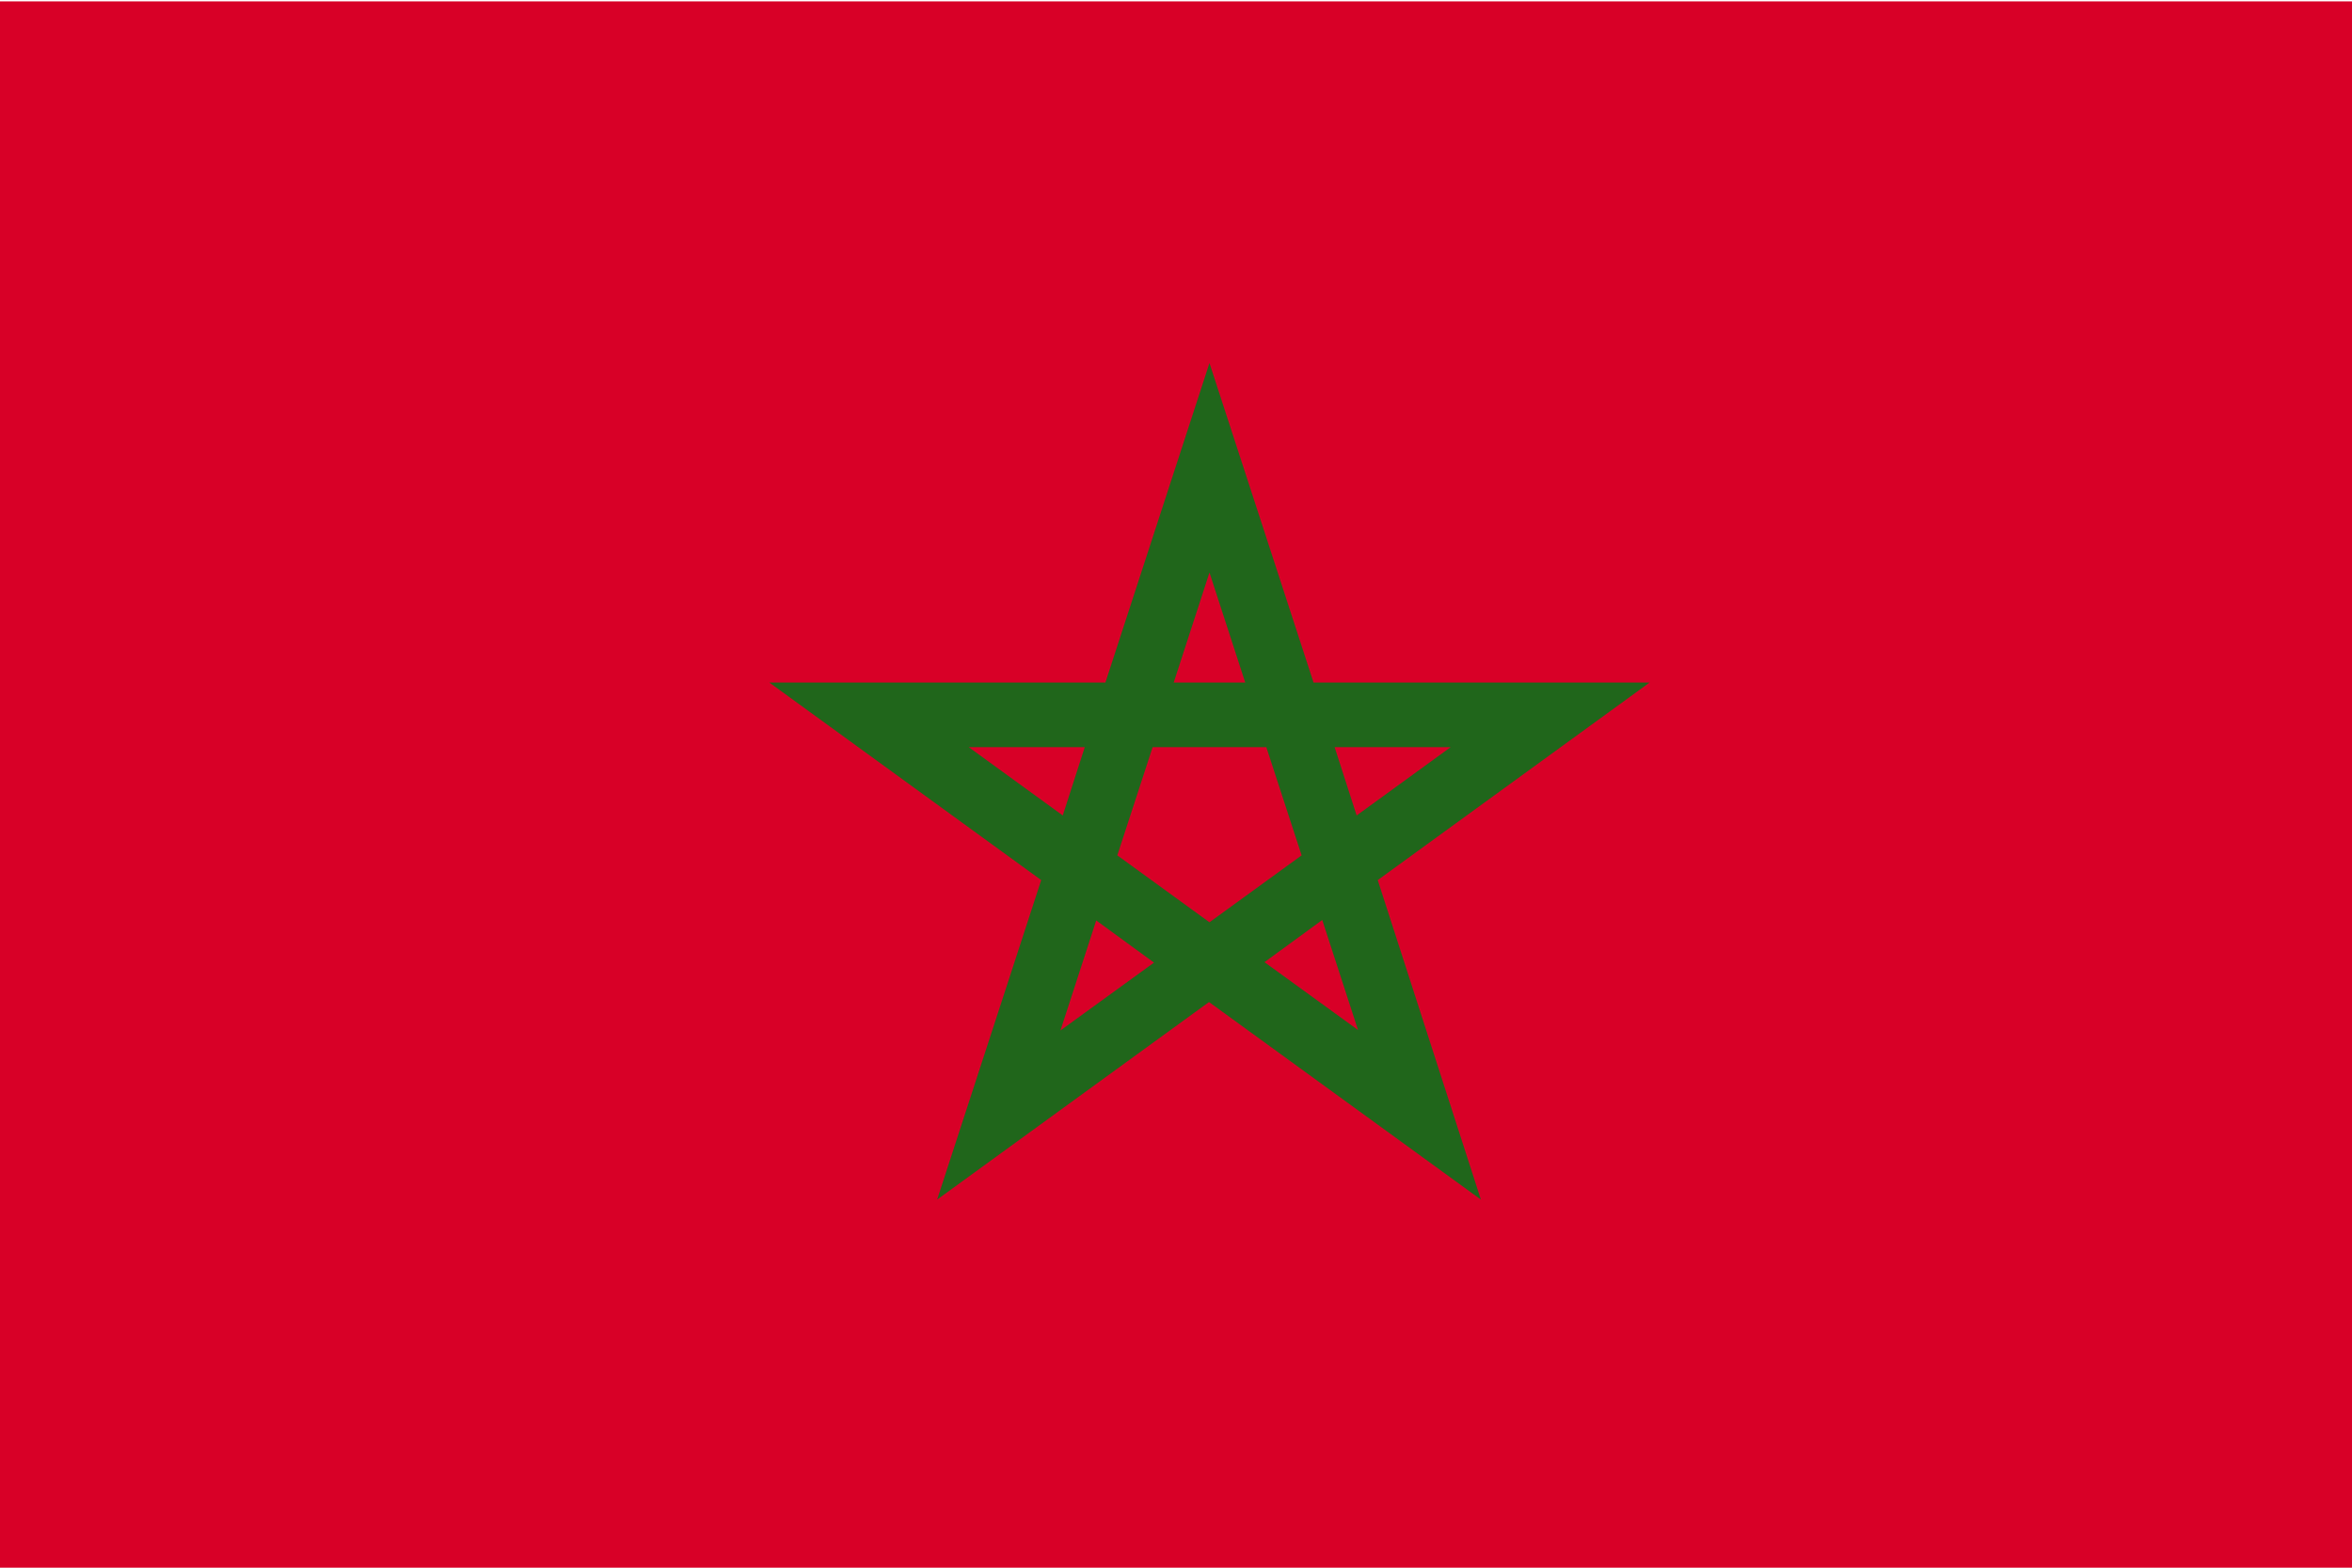
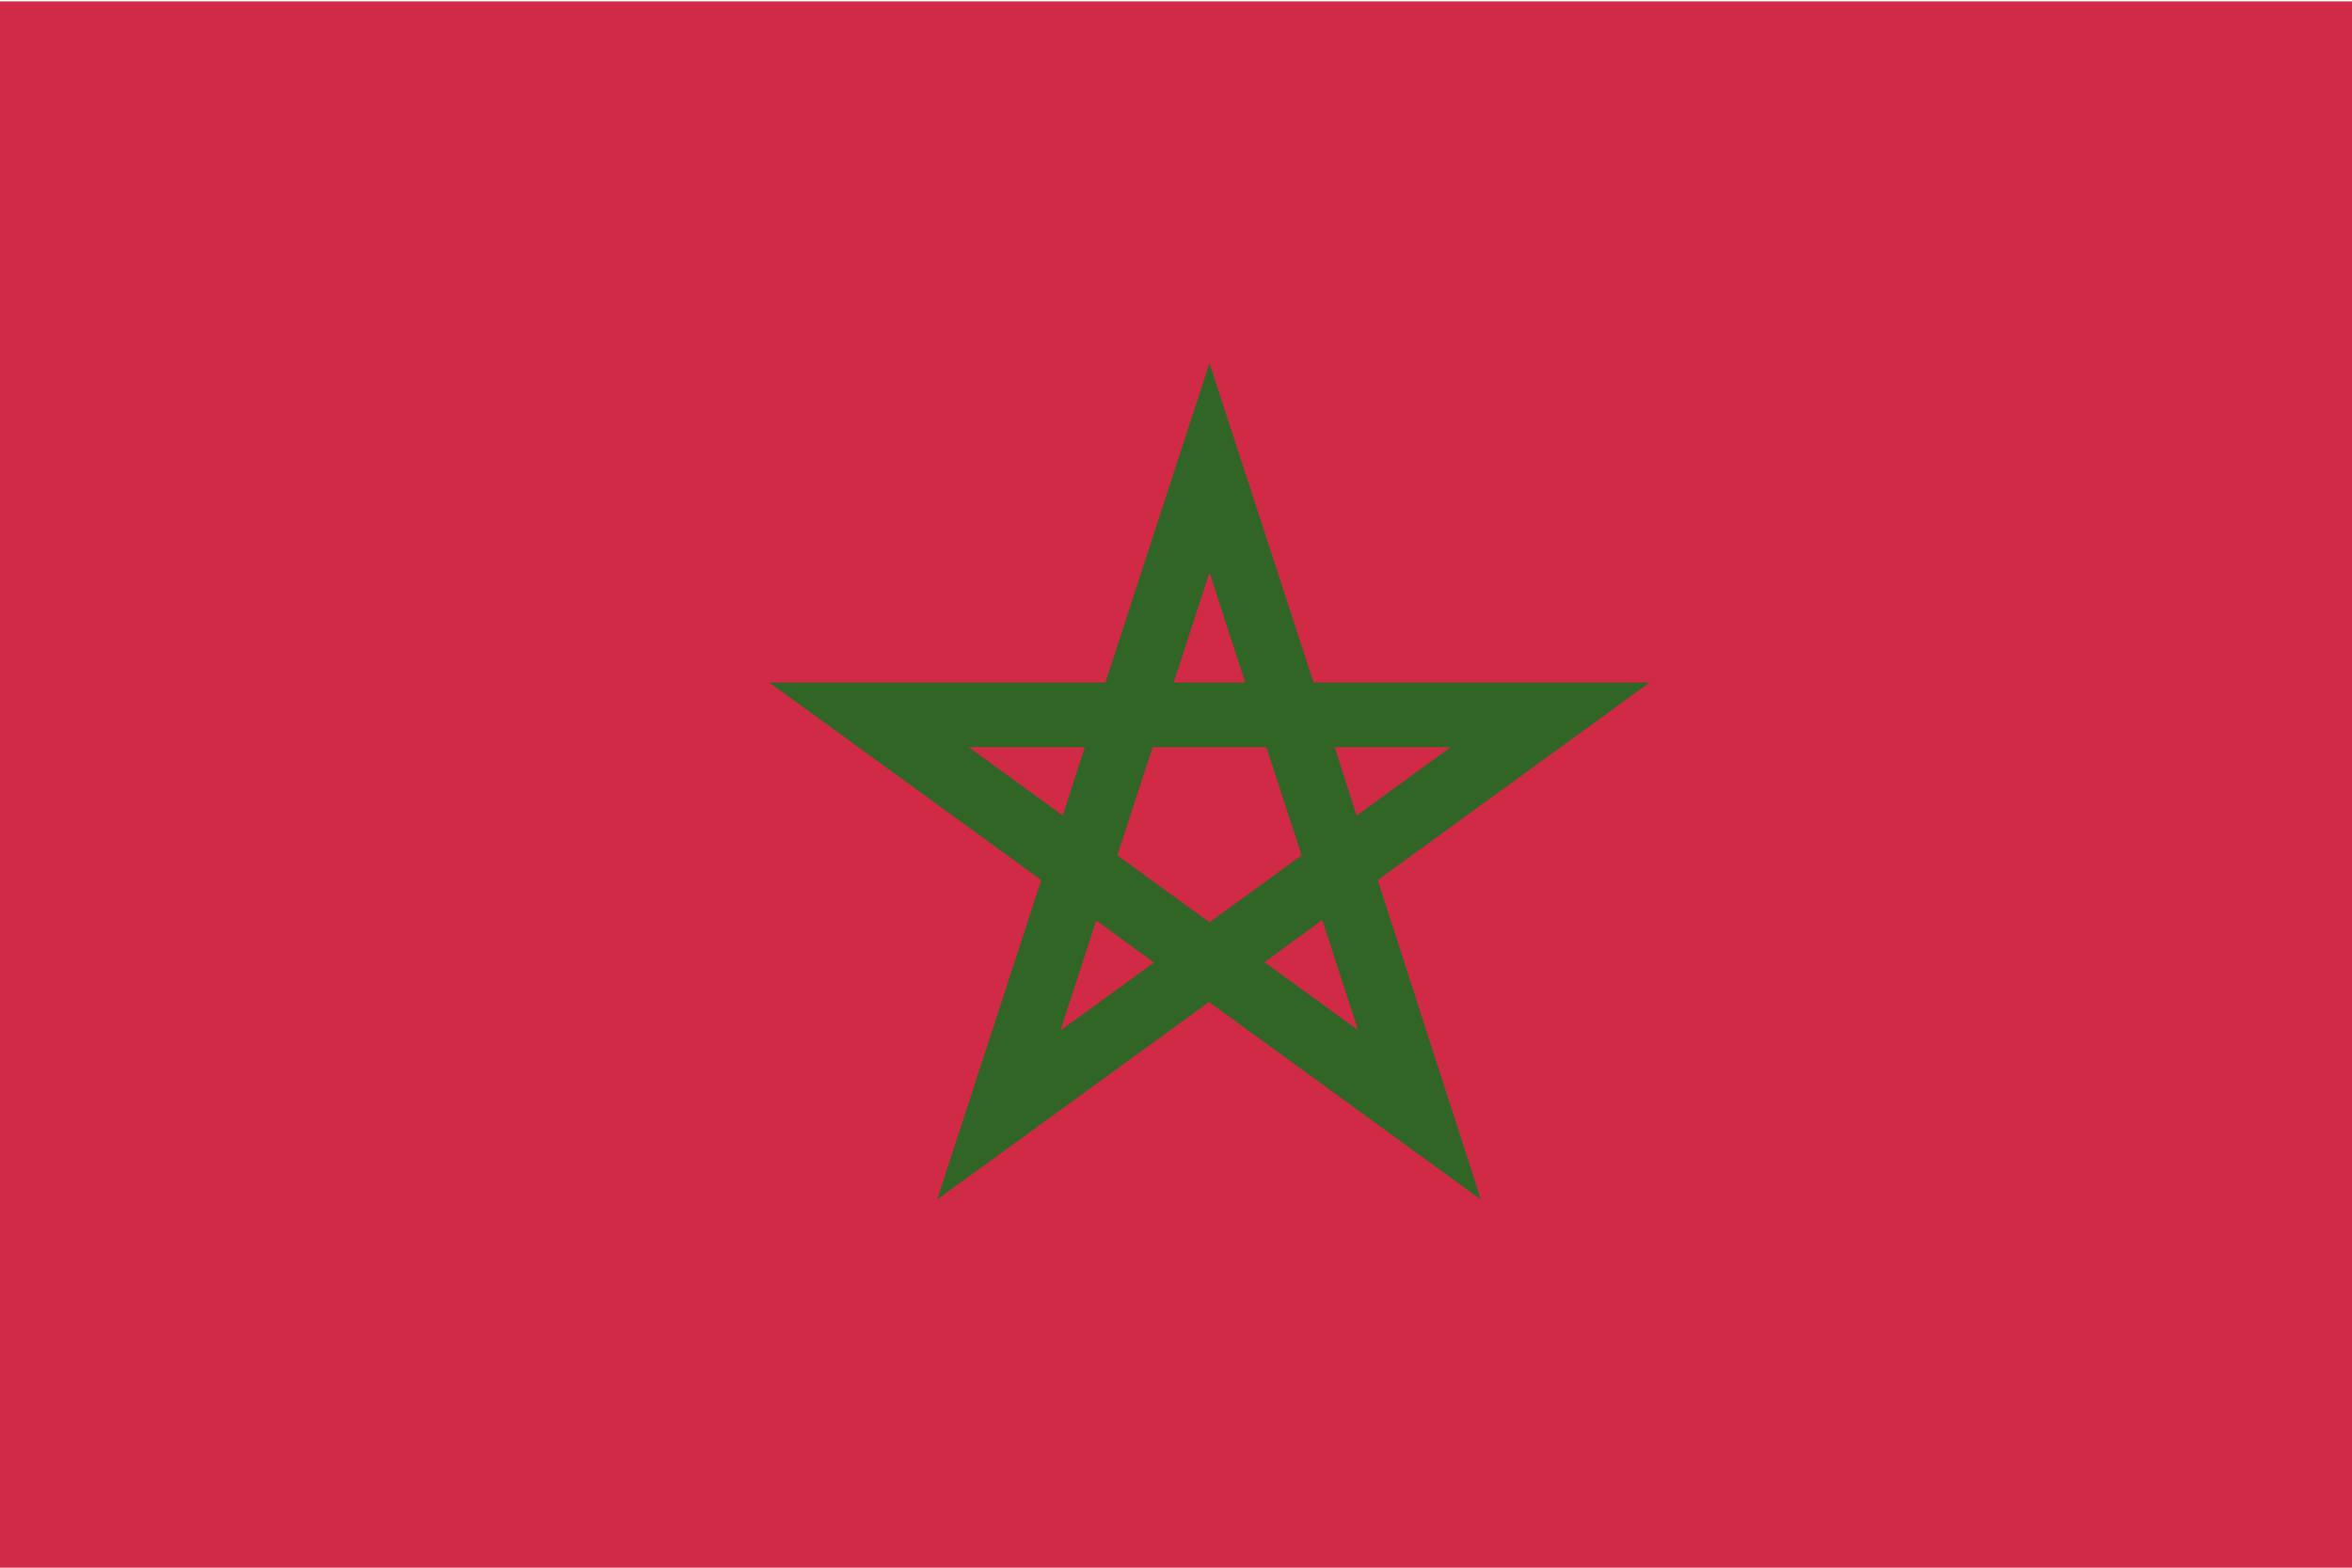
<svg xmlns="http://www.w3.org/2000/svg" viewBox="0 0 513 342">
-   <path fill="#D80027" d="M0 .3V342h513V.3z" />
-   <path fill="#20661B" d="M359.8 148.9h-73.3l-22.7-69.7-22.7 69.7h-73.3l59.3 43.1-22.7 69.7 59.3-43.1 59.3 43.1-22.5-69.7 59.3-43.1zm-116.1 37.7 7.7-23.6h24.8l7.7 23.6-20.1 14.6-20.1-14.6zm27.9-37.7H256l7.8-24 7.8 24zm24.3 29-4.8-14.9h25.3l-20.5 14.9zM236.6 163l-4.8 14.9-20.5-14.9h25.3zm-5.3 61.8 7.8-24 12.6 9.2-20.4 14.8zm44.5-14.9 12.6-9.2 7.8 24-20.4-14.8z" />
+   <path fill="#d12a46" d="M0 .3V342h513V.3z" />
+   <path fill="#316525" d="M359.8 148.9h-73.3l-22.7-69.7-22.7 69.7h-73.3l59.3 43.1-22.7 69.7 59.3-43.1 59.3 43.1-22.5-69.7 59.3-43.1zm-116.1 37.7 7.7-23.6h24.8l7.7 23.6-20.1 14.6-20.1-14.6zm27.9-37.7H256l7.8-24 7.8 24zm24.3 29-4.8-14.9h25.3l-20.5 14.9zM236.6 163l-4.8 14.9-20.5-14.9h25.3zm-5.3 61.8 7.8-24 12.6 9.2-20.4 14.8zm44.5-14.9 12.6-9.2 7.8 24-20.4-14.8z" />
</svg>
